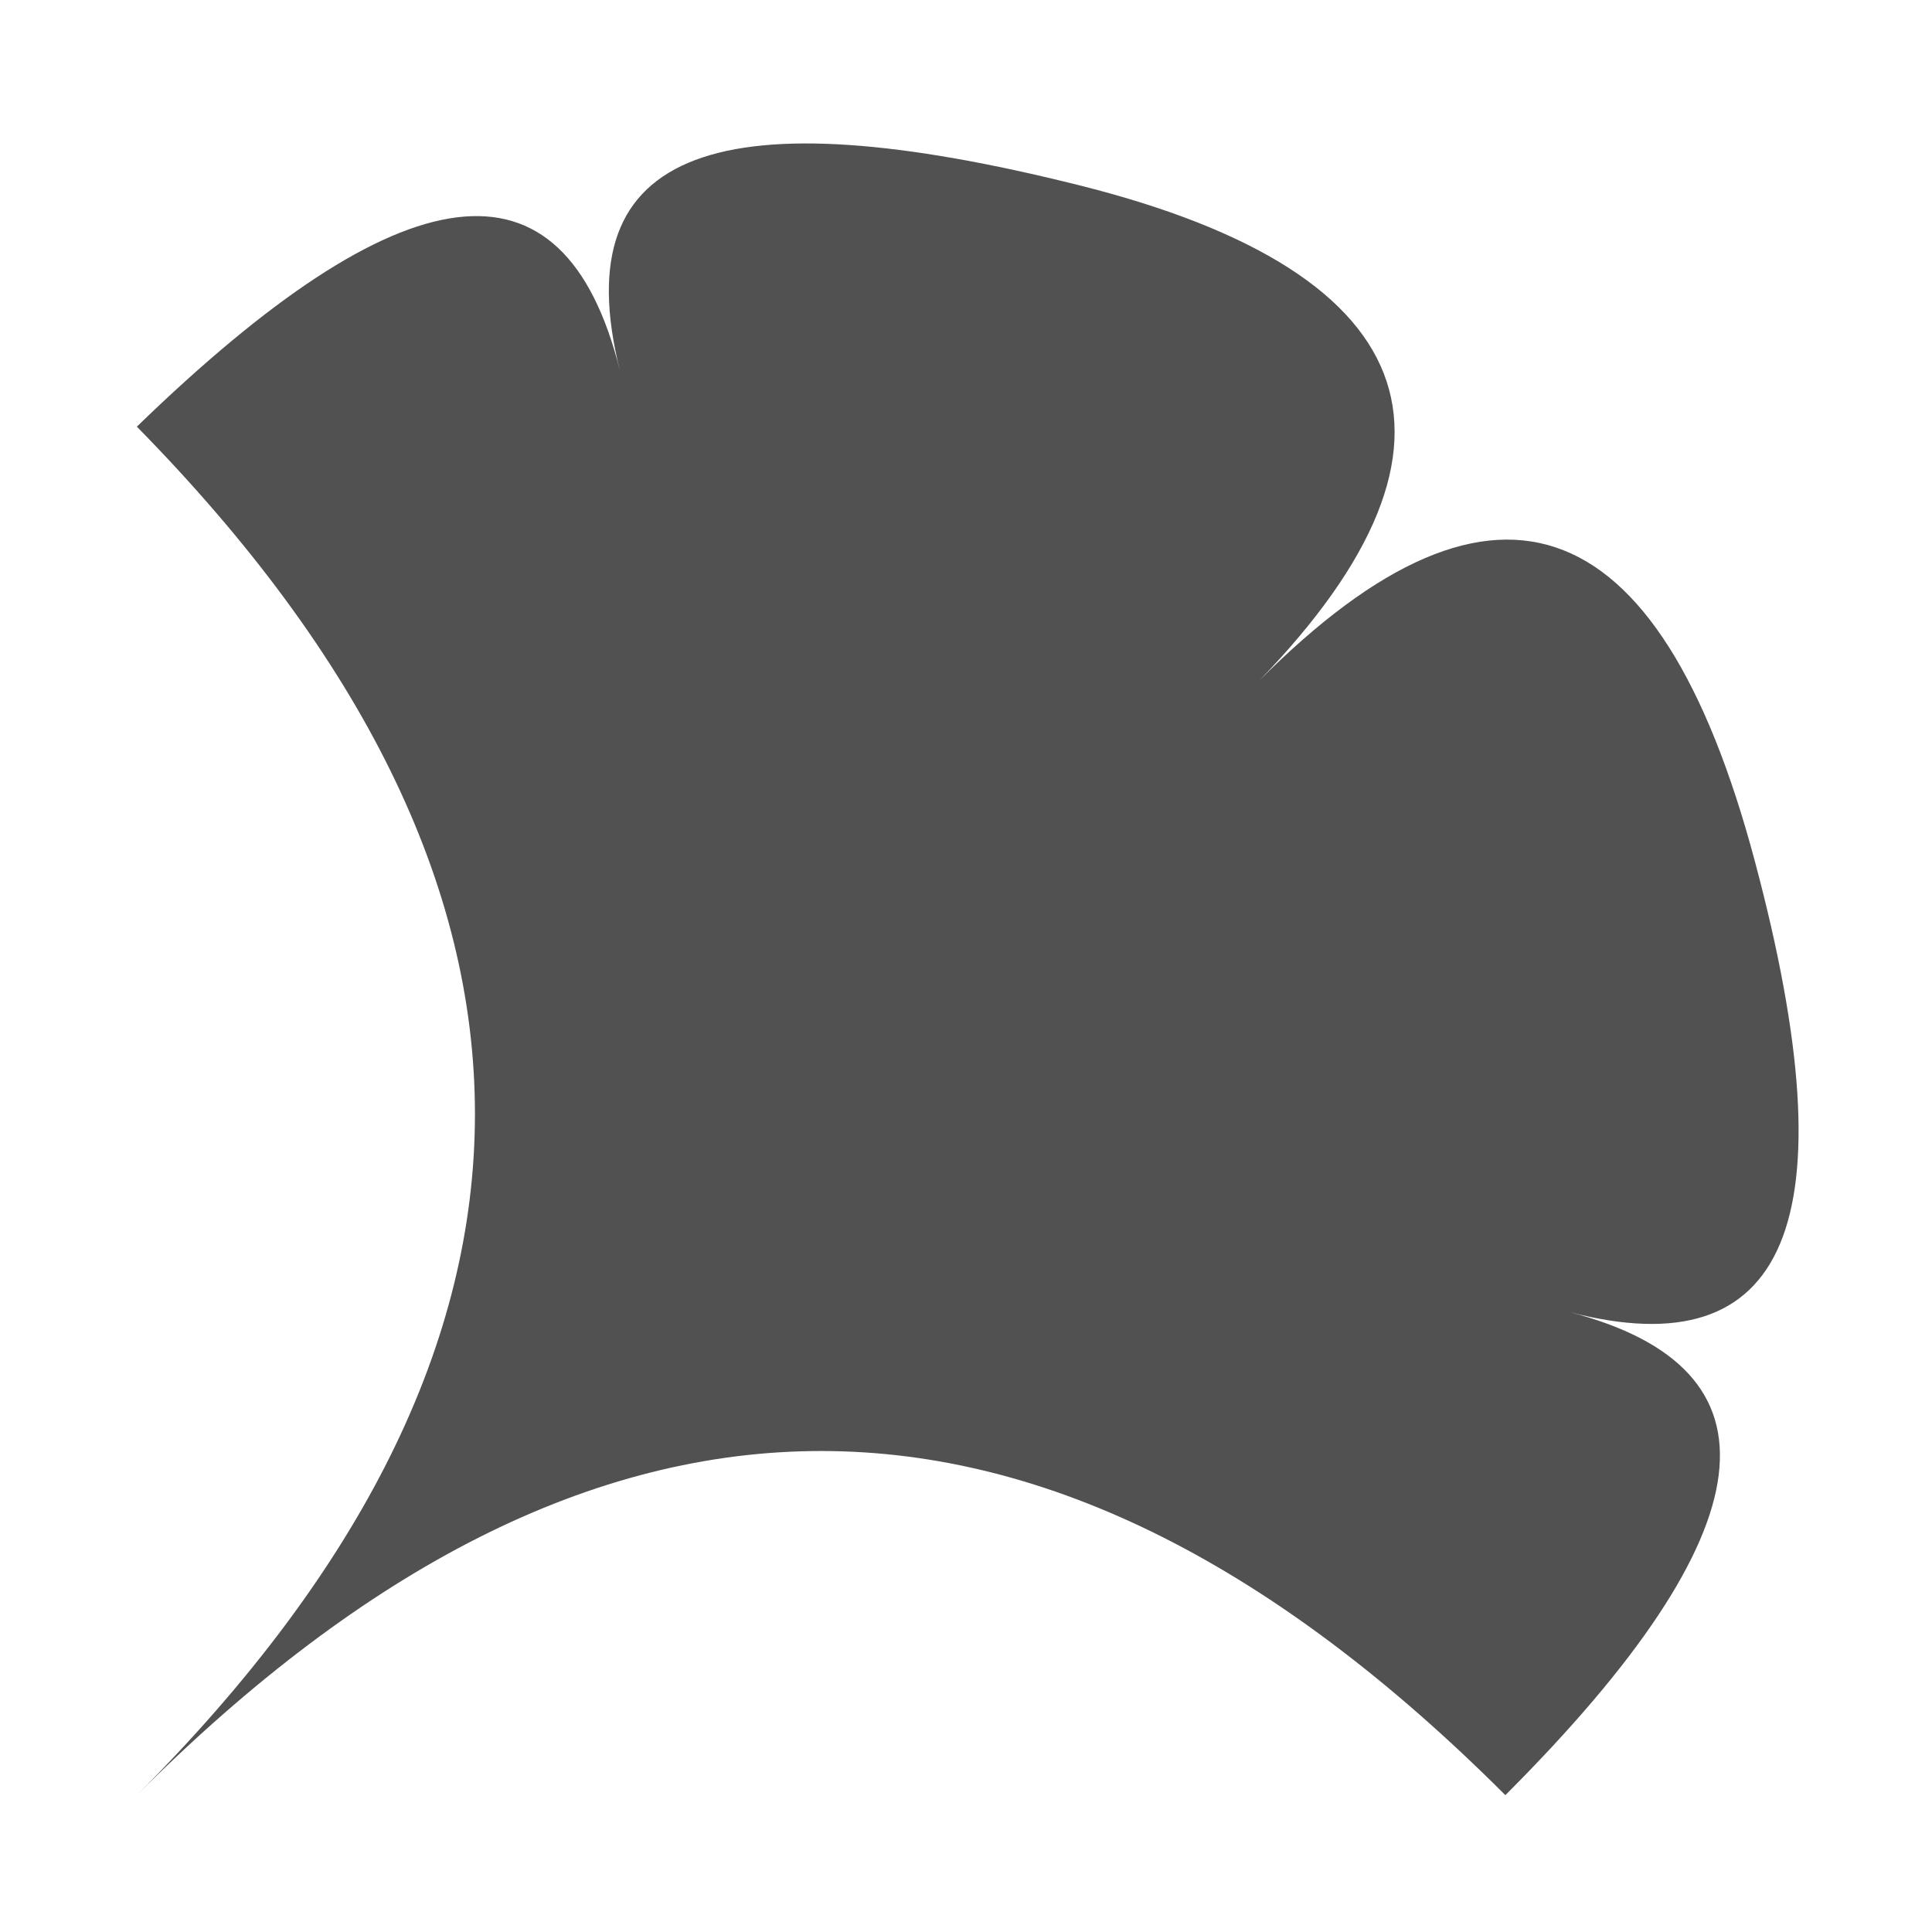
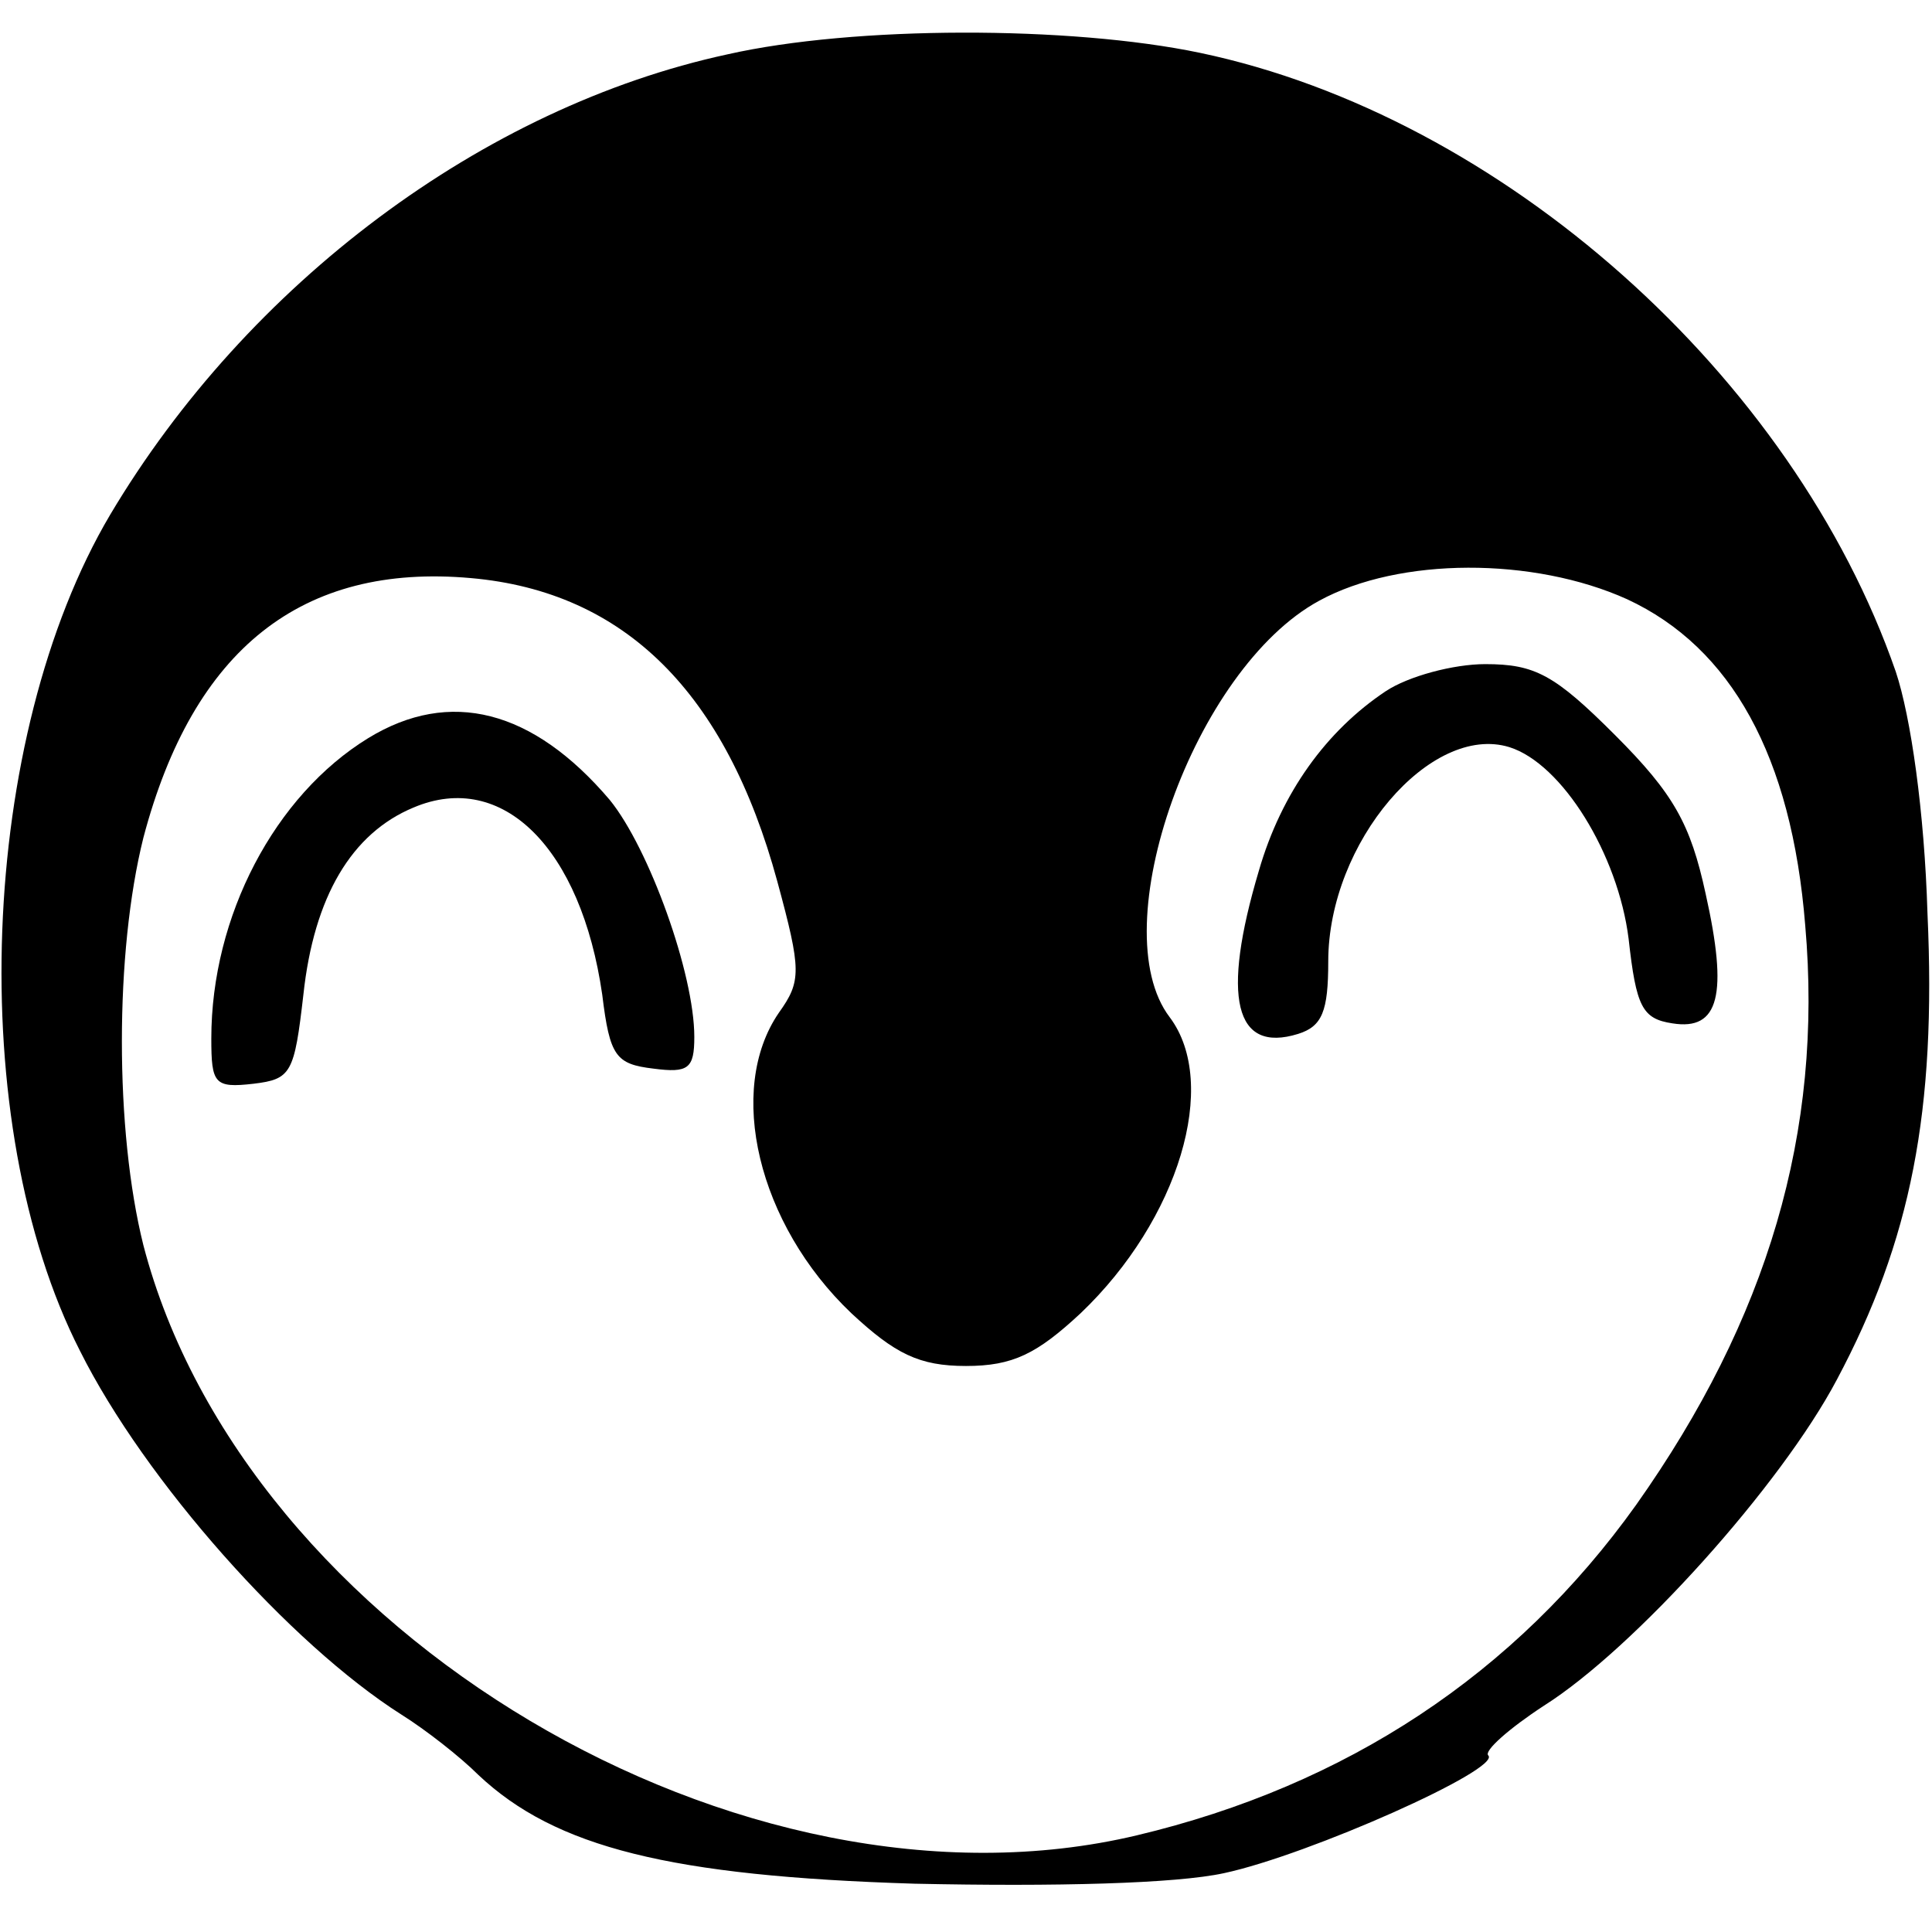
- <svg xmlns="http://www.w3.org/2000/svg" version="1.1" x="0px" y="0px" width="24px" height="24px" viewBox="0 0 24 24">
-   <style type="text/css">
- 	.st0{fill:#515151;}
- </style>
-   <path class="st0" d="M1.7,22.3c5.7-5.7,11.3-5.7,17,0c3.3-3.3,3.5-5.3,0.8-6c2.7,0.7,3.5-1.1,2.3-5.6s-3.3-5.2-6.3-2.1  c3-3,2.3-5.2-2.1-6.3S7,1.8,7.7,4.6C7,1.8,5,2.1,1.7,5.3C7.3,11,7.3,16.7,1.7,22.3" />
+ <svg xmlns="http://www.w3.org/2000/svg" version="1.0" width="128pt" height="128pt" viewBox="0 0 128 128" preserveAspectRatio="xMidYMid meet">
+   <g transform="translate(0,128) scale(0.1,-0.1)" fill="#000000" stroke="none">
+     <path d="M482 1244 c-162 -35 -318 -152 -409 -305 -87 -147 -97 -403 -20 -554 43 -86 139 -194 213 -241 16 -10 39 -28 51 -40 51 -48 127 -67 289 -72 93 -2 173 0 205 7 56 12 184 69 175 78 -3 3 14 18 37 33 60 38 157 146 194 216 49 92 66 178 60 309 -2 67 -11 130 -21 160 -68 196 -261 368 -461 410 -86 18 -229 18 -313 -1z m596 -361 c69 -32 109 -104 118 -216 12 -137 -25 -261 -112 -384 -80 -112 -192 -186 -331 -219 -261 -62 -591 134 -658 391 -19 76 -19 194 0 270 33 125 105 182 217 172 102 -9 169 -76 203 -201 16 -59 16 -66 1 -87 -35 -51 -14 -140 48 -199 29 -27 45 -35 76 -35 31 0 47 8 76 35 65 62 92 152 59 196 -45 59 16 231 99 276 53 29 142 29 204 1z" />
+     <path d="M918 822 c-39 -26 -69 -67 -84 -119 -25 -84 -16 -121 26 -108 16 5 20 15 20 48 0 79 68 158 120 142 35 -11 72 -71 79 -127 5 -45 9 -53 29 -56 31 -5 37 19 22 86 -10 46 -21 66 -60 105 -40 40 -53 47 -86 47 -21 0 -51 -8 -66 -18z" />
+     <path d="M244 791 c-62 -38 -104 -118 -104 -199 0 -30 2 -33 28 -30 25 3 27 7 33 59 7 65 32 107 73 124 59 25 111 -27 125 -124 5 -41 9 -46 34 -49 23 -3 27 0 27 21 0 42 -30 125 -56 157 -51 60 -106 74 -160 41z" />
+   </g>
</svg>
